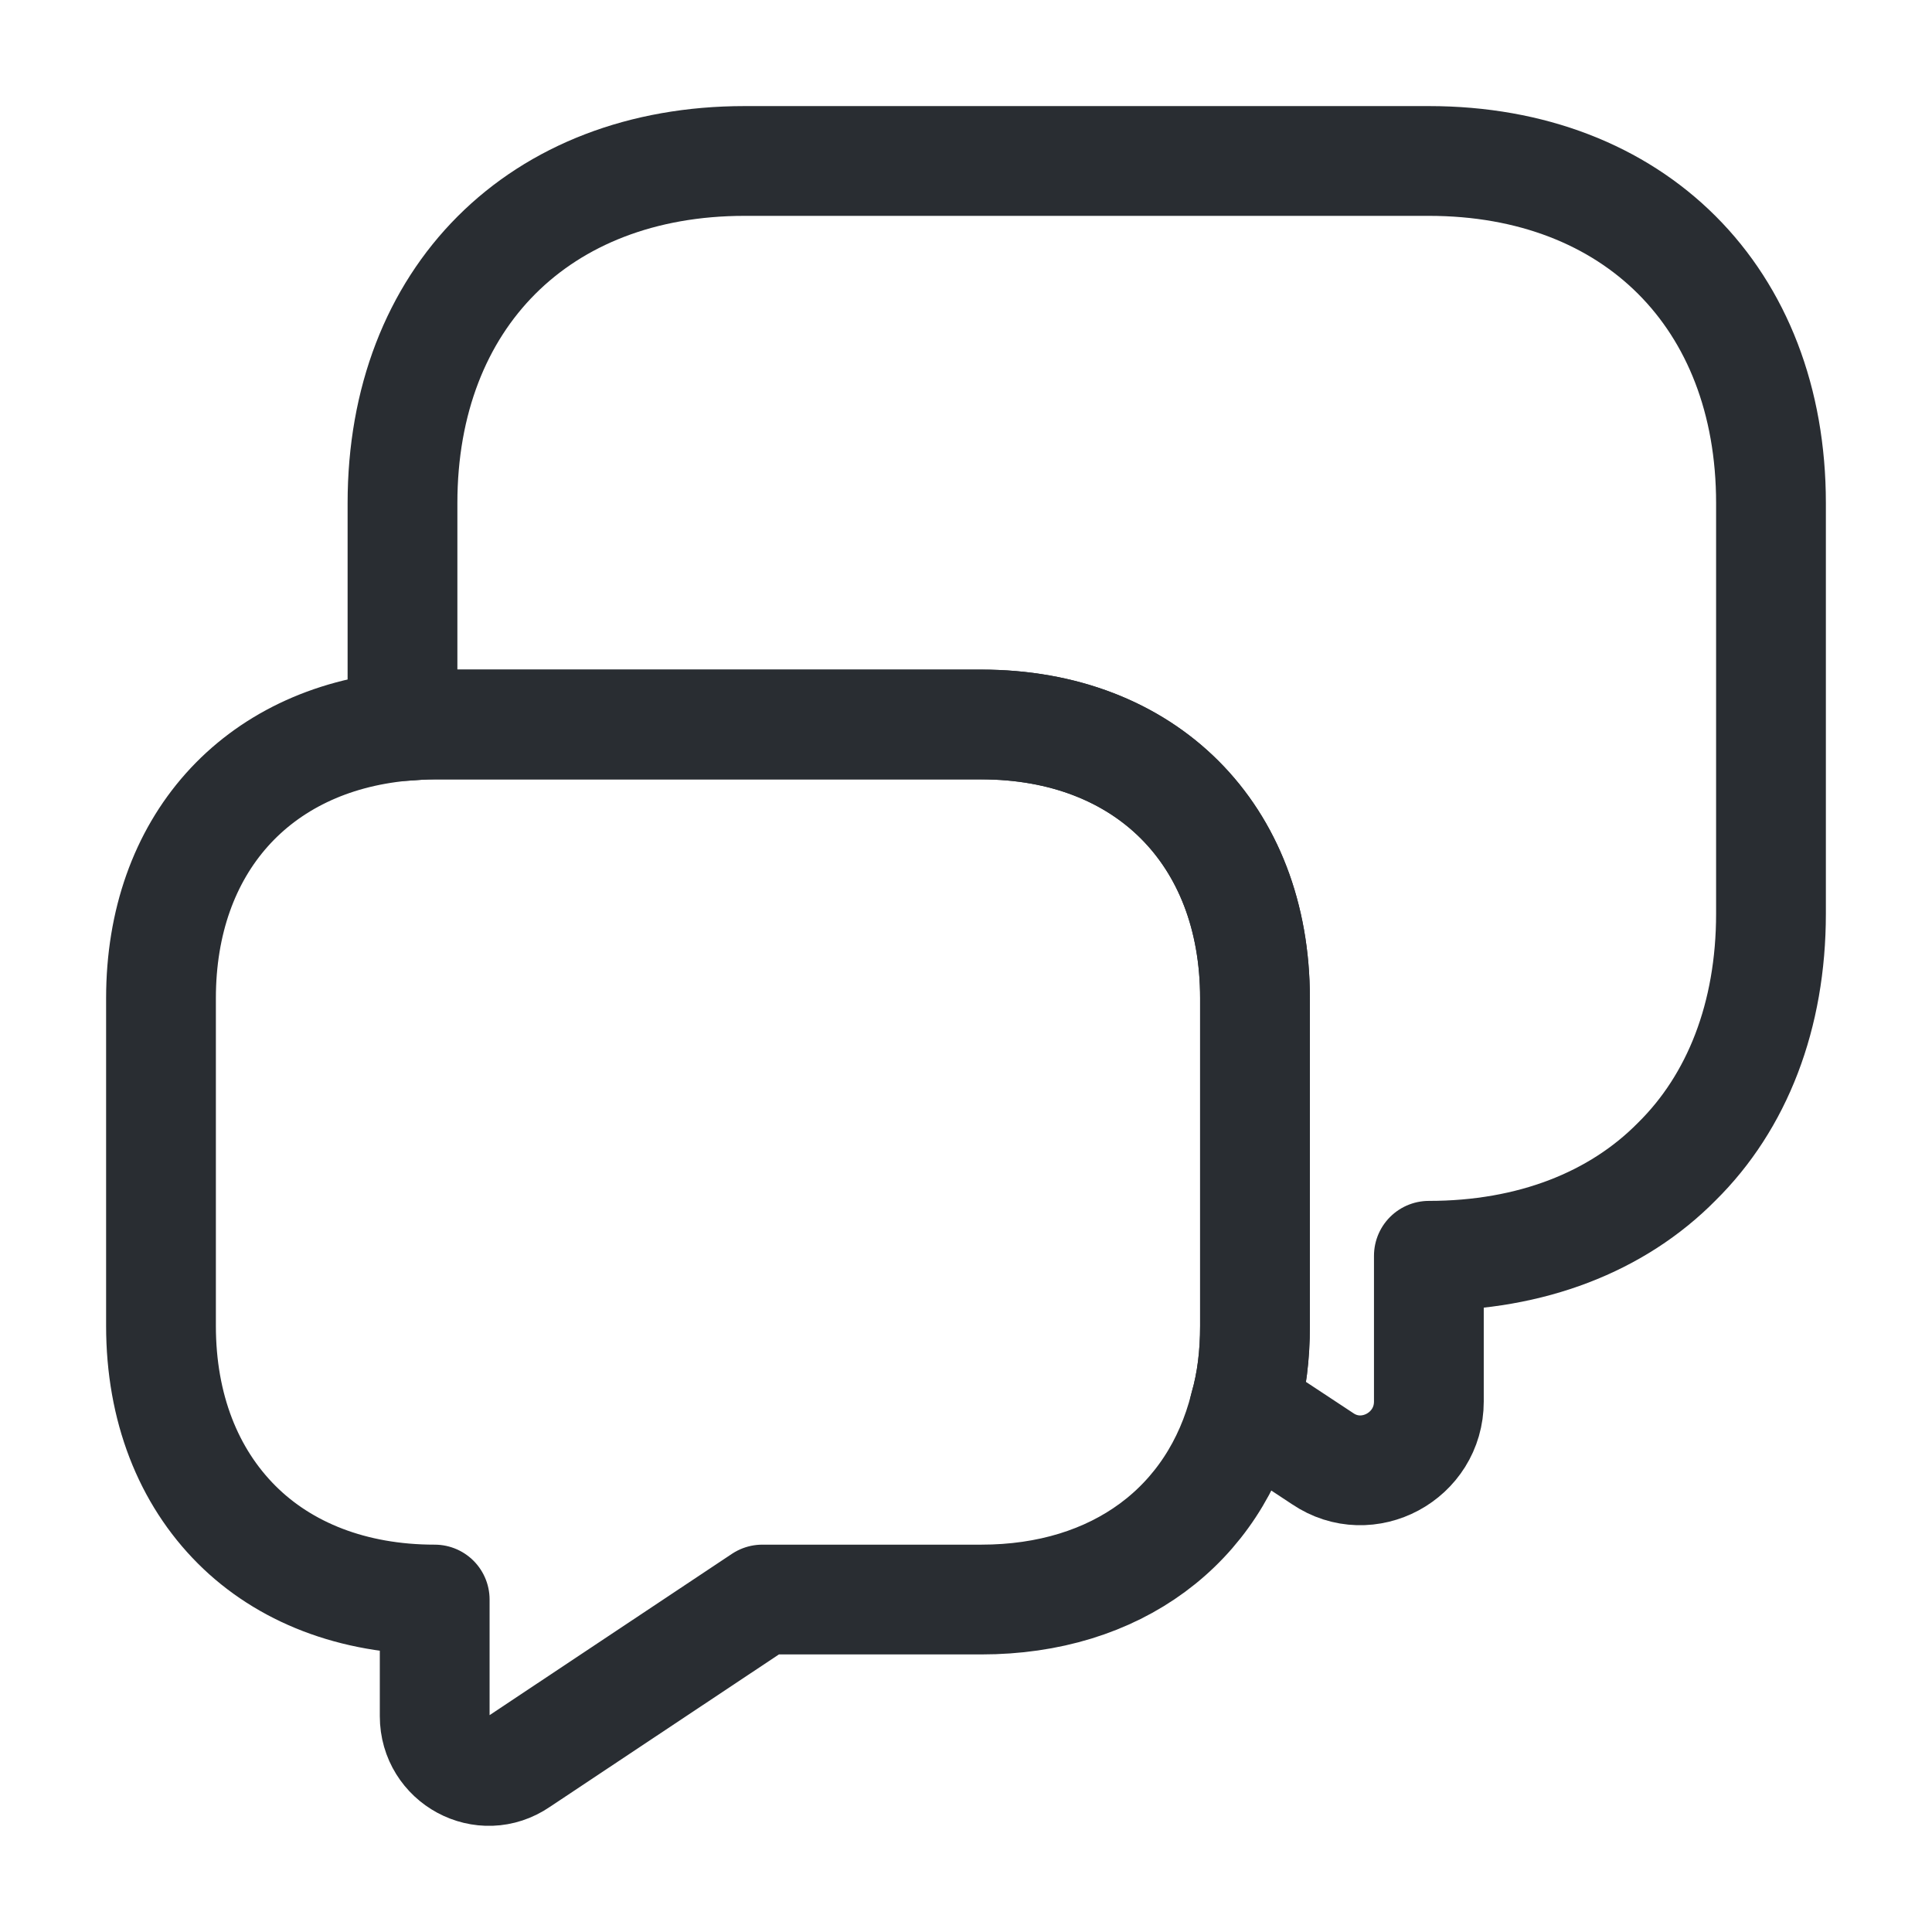
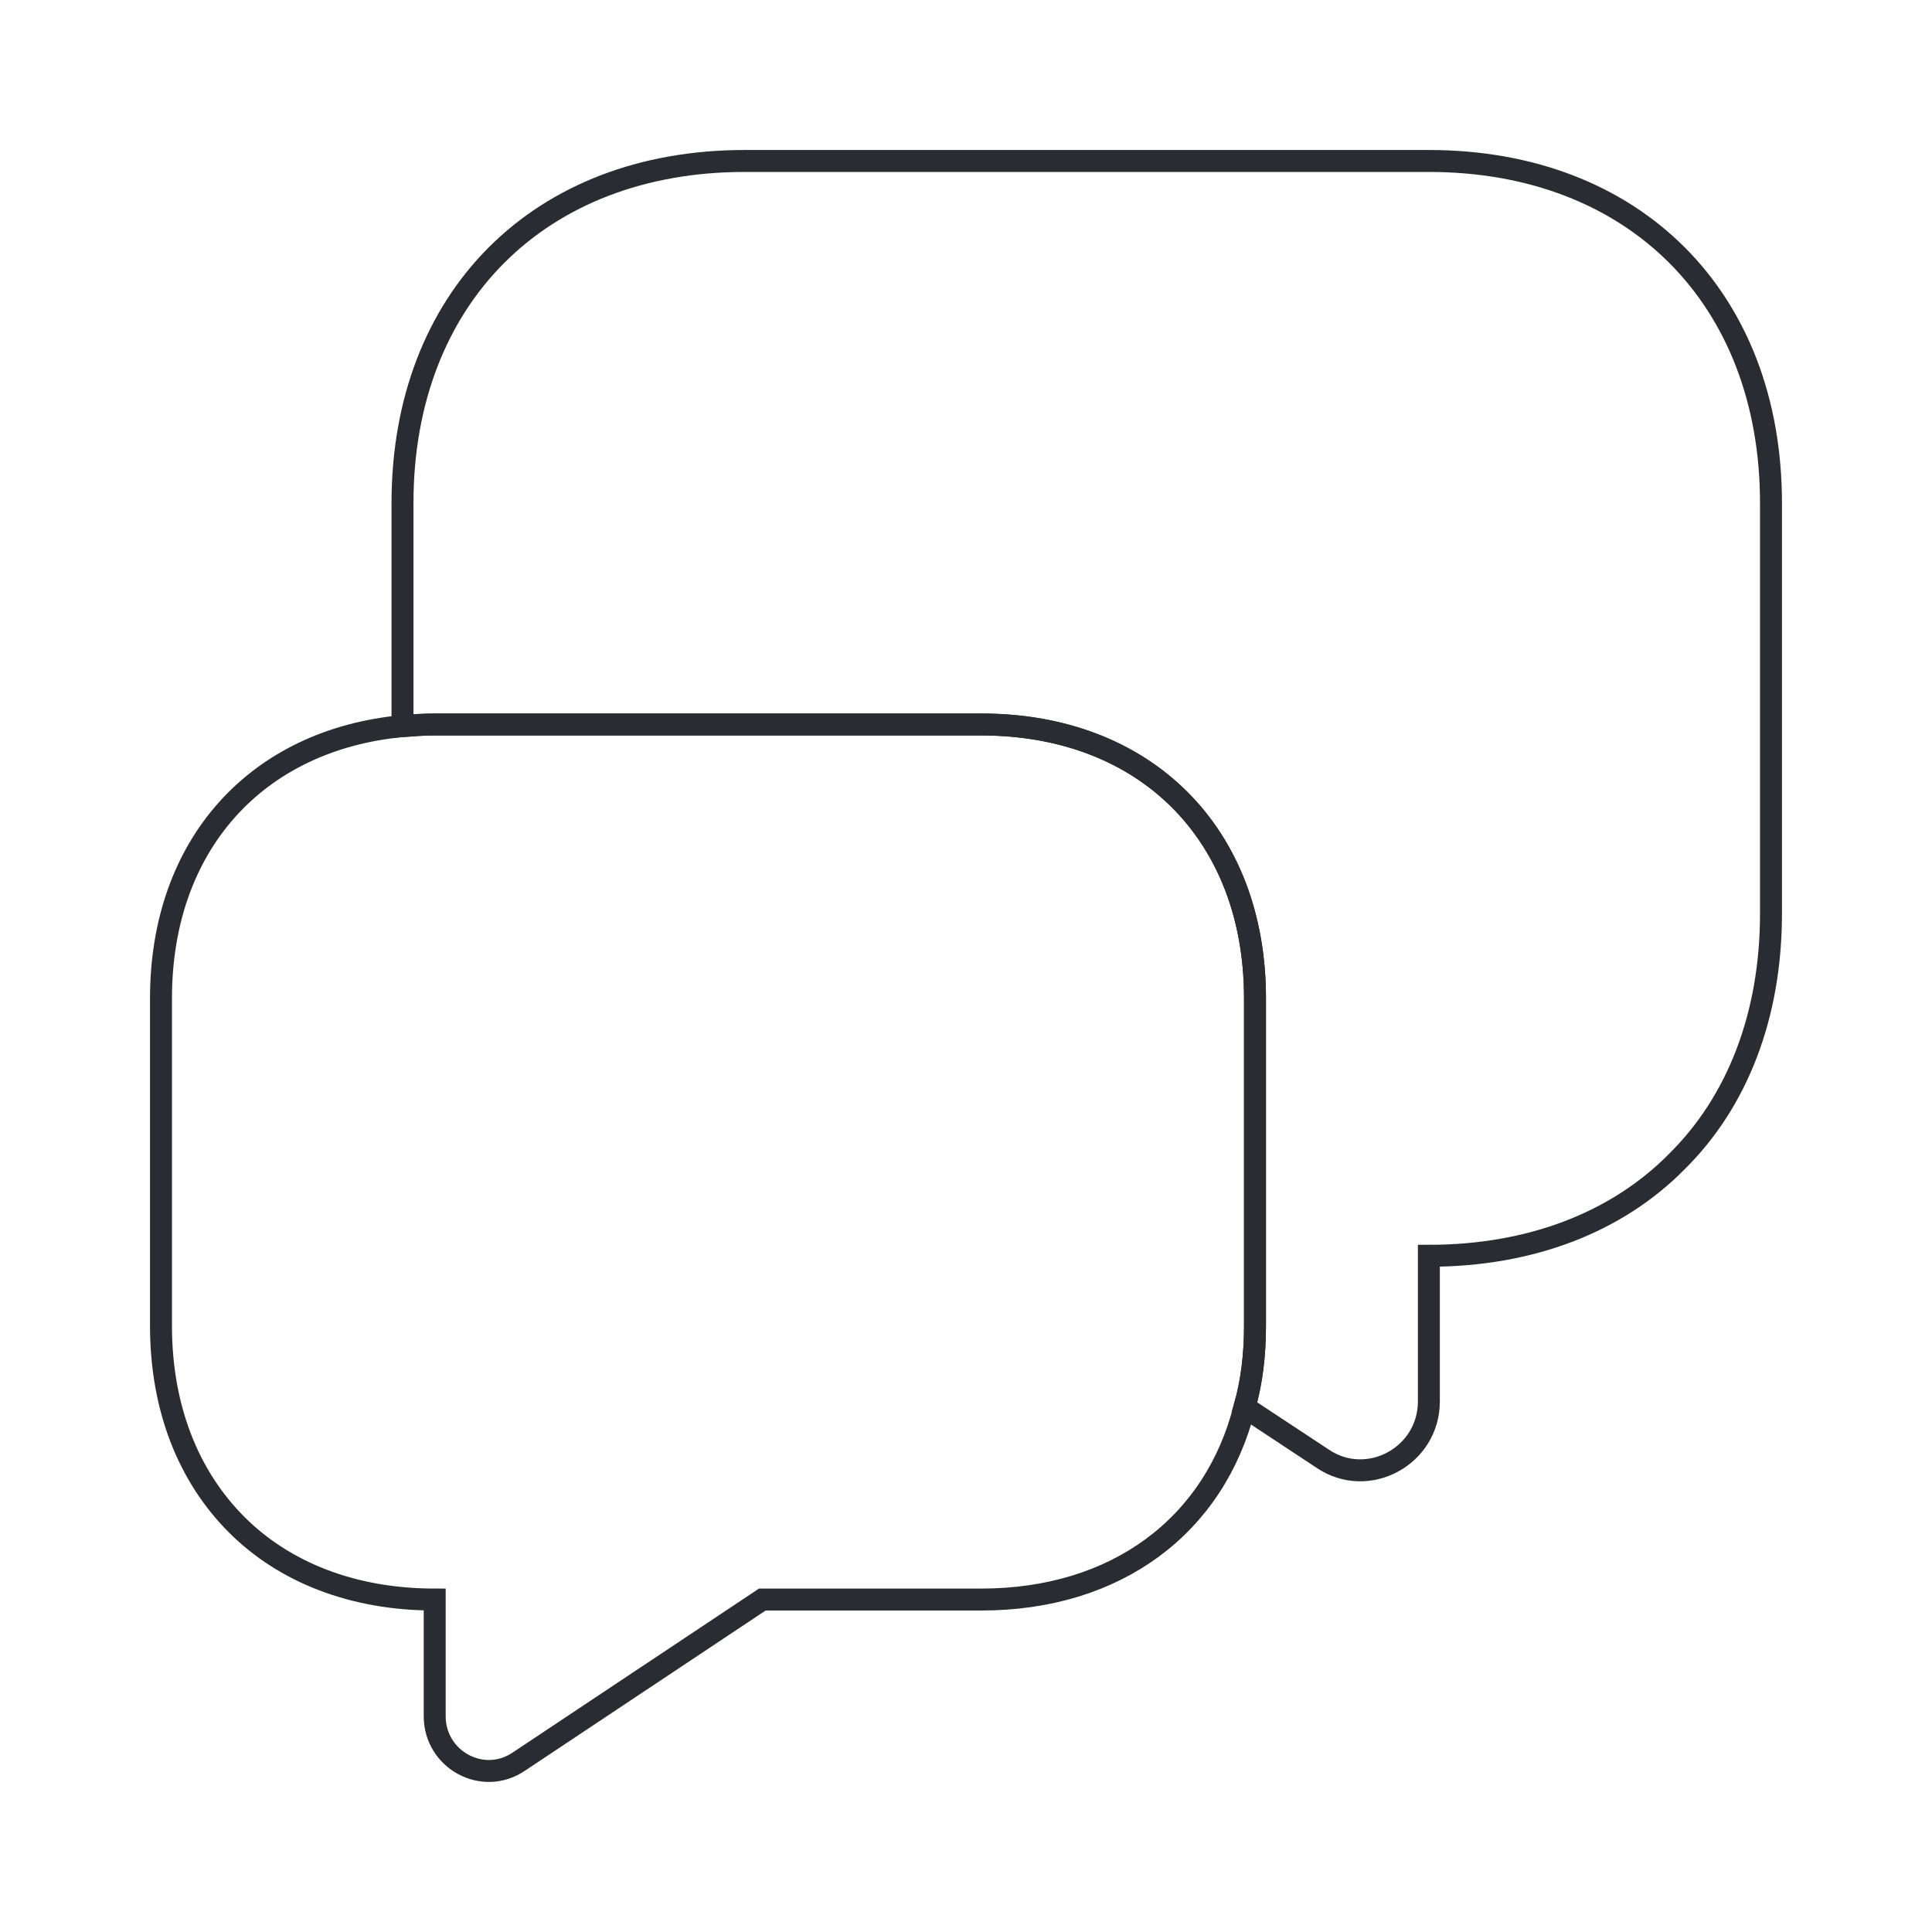
<svg xmlns="http://www.w3.org/2000/svg" width="88" height="88" viewBox="0 0 88 88" fill="none">
-   <path d="M80.666 22.915V41.615C80.666 46.272 79.126 50.195 76.376 52.909C73.663 55.659 69.74 57.199 65.083 57.199V63.835C65.083 66.329 62.296 67.832 60.243 66.439L56.686 64.092C57.016 62.955 57.163 61.709 57.163 60.389V45.465C57.163 37.986 52.176 32.999 44.696 32.999H19.8C19.286 32.999 18.81 33.035 18.333 33.072V22.915C18.333 13.565 24.566 7.332 33.916 7.332H65.083C74.433 7.332 80.666 13.565 80.666 22.915Z" stroke="#292D32" stroke-width="5" stroke-miterlimit="10" stroke-linecap="round" stroke-linejoin="round" />
-   <path d="M57.163 45.467V60.39C57.163 61.71 57.016 62.957 56.686 64.093C55.33 69.483 50.856 72.857 44.696 72.857H34.723L23.65 80.227C22 81.363 19.8 80.153 19.8 78.173V72.857C16.06 72.857 12.943 71.61 10.78 69.447C8.58 67.247 7.333 64.13 7.333 60.39V45.467C7.333 38.5 11.66 33.697 18.333 33.073C18.81 33.037 19.286 33 19.8 33H44.696C52.176 33 57.163 37.987 57.163 45.467Z" stroke="#292D32" stroke-width="5" stroke-miterlimit="10" stroke-linecap="round" stroke-linejoin="round" />
+   <path d="M80.666 22.915V41.615C80.666 46.272 79.126 50.195 76.376 52.909C73.663 55.659 69.74 57.199 65.083 57.199V63.835C65.083 66.329 62.296 67.832 60.243 66.439L56.686 64.092C57.016 62.955 57.163 61.709 57.163 60.389V45.465C57.163 37.986 52.176 32.999 44.696 32.999H19.8C19.286 32.999 18.81 33.035 18.333 33.072V22.915C18.333 13.565 24.566 7.332 33.916 7.332H65.083C74.433 7.332 80.666 13.565 80.666 22.915Z" stroke="#292D32" strokeWidth="5" strokeMiterlimit="10" strokeLinecap="round" strokeLinejoin="round" />
+   <path d="M57.163 45.467V60.39C57.163 61.71 57.016 62.957 56.686 64.093C55.33 69.483 50.856 72.857 44.696 72.857H34.723L23.65 80.227C22 81.363 19.8 80.153 19.8 78.173V72.857C16.06 72.857 12.943 71.61 10.78 69.447C8.58 67.247 7.333 64.13 7.333 60.39V45.467C7.333 38.5 11.66 33.697 18.333 33.073C18.81 33.037 19.286 33 19.8 33H44.696C52.176 33 57.163 37.987 57.163 45.467Z" stroke="#292D32" strokeWidth="5" strokeMiterlimit="10" strokeLinecap="round" strokeLinejoin="round" />
</svg>
